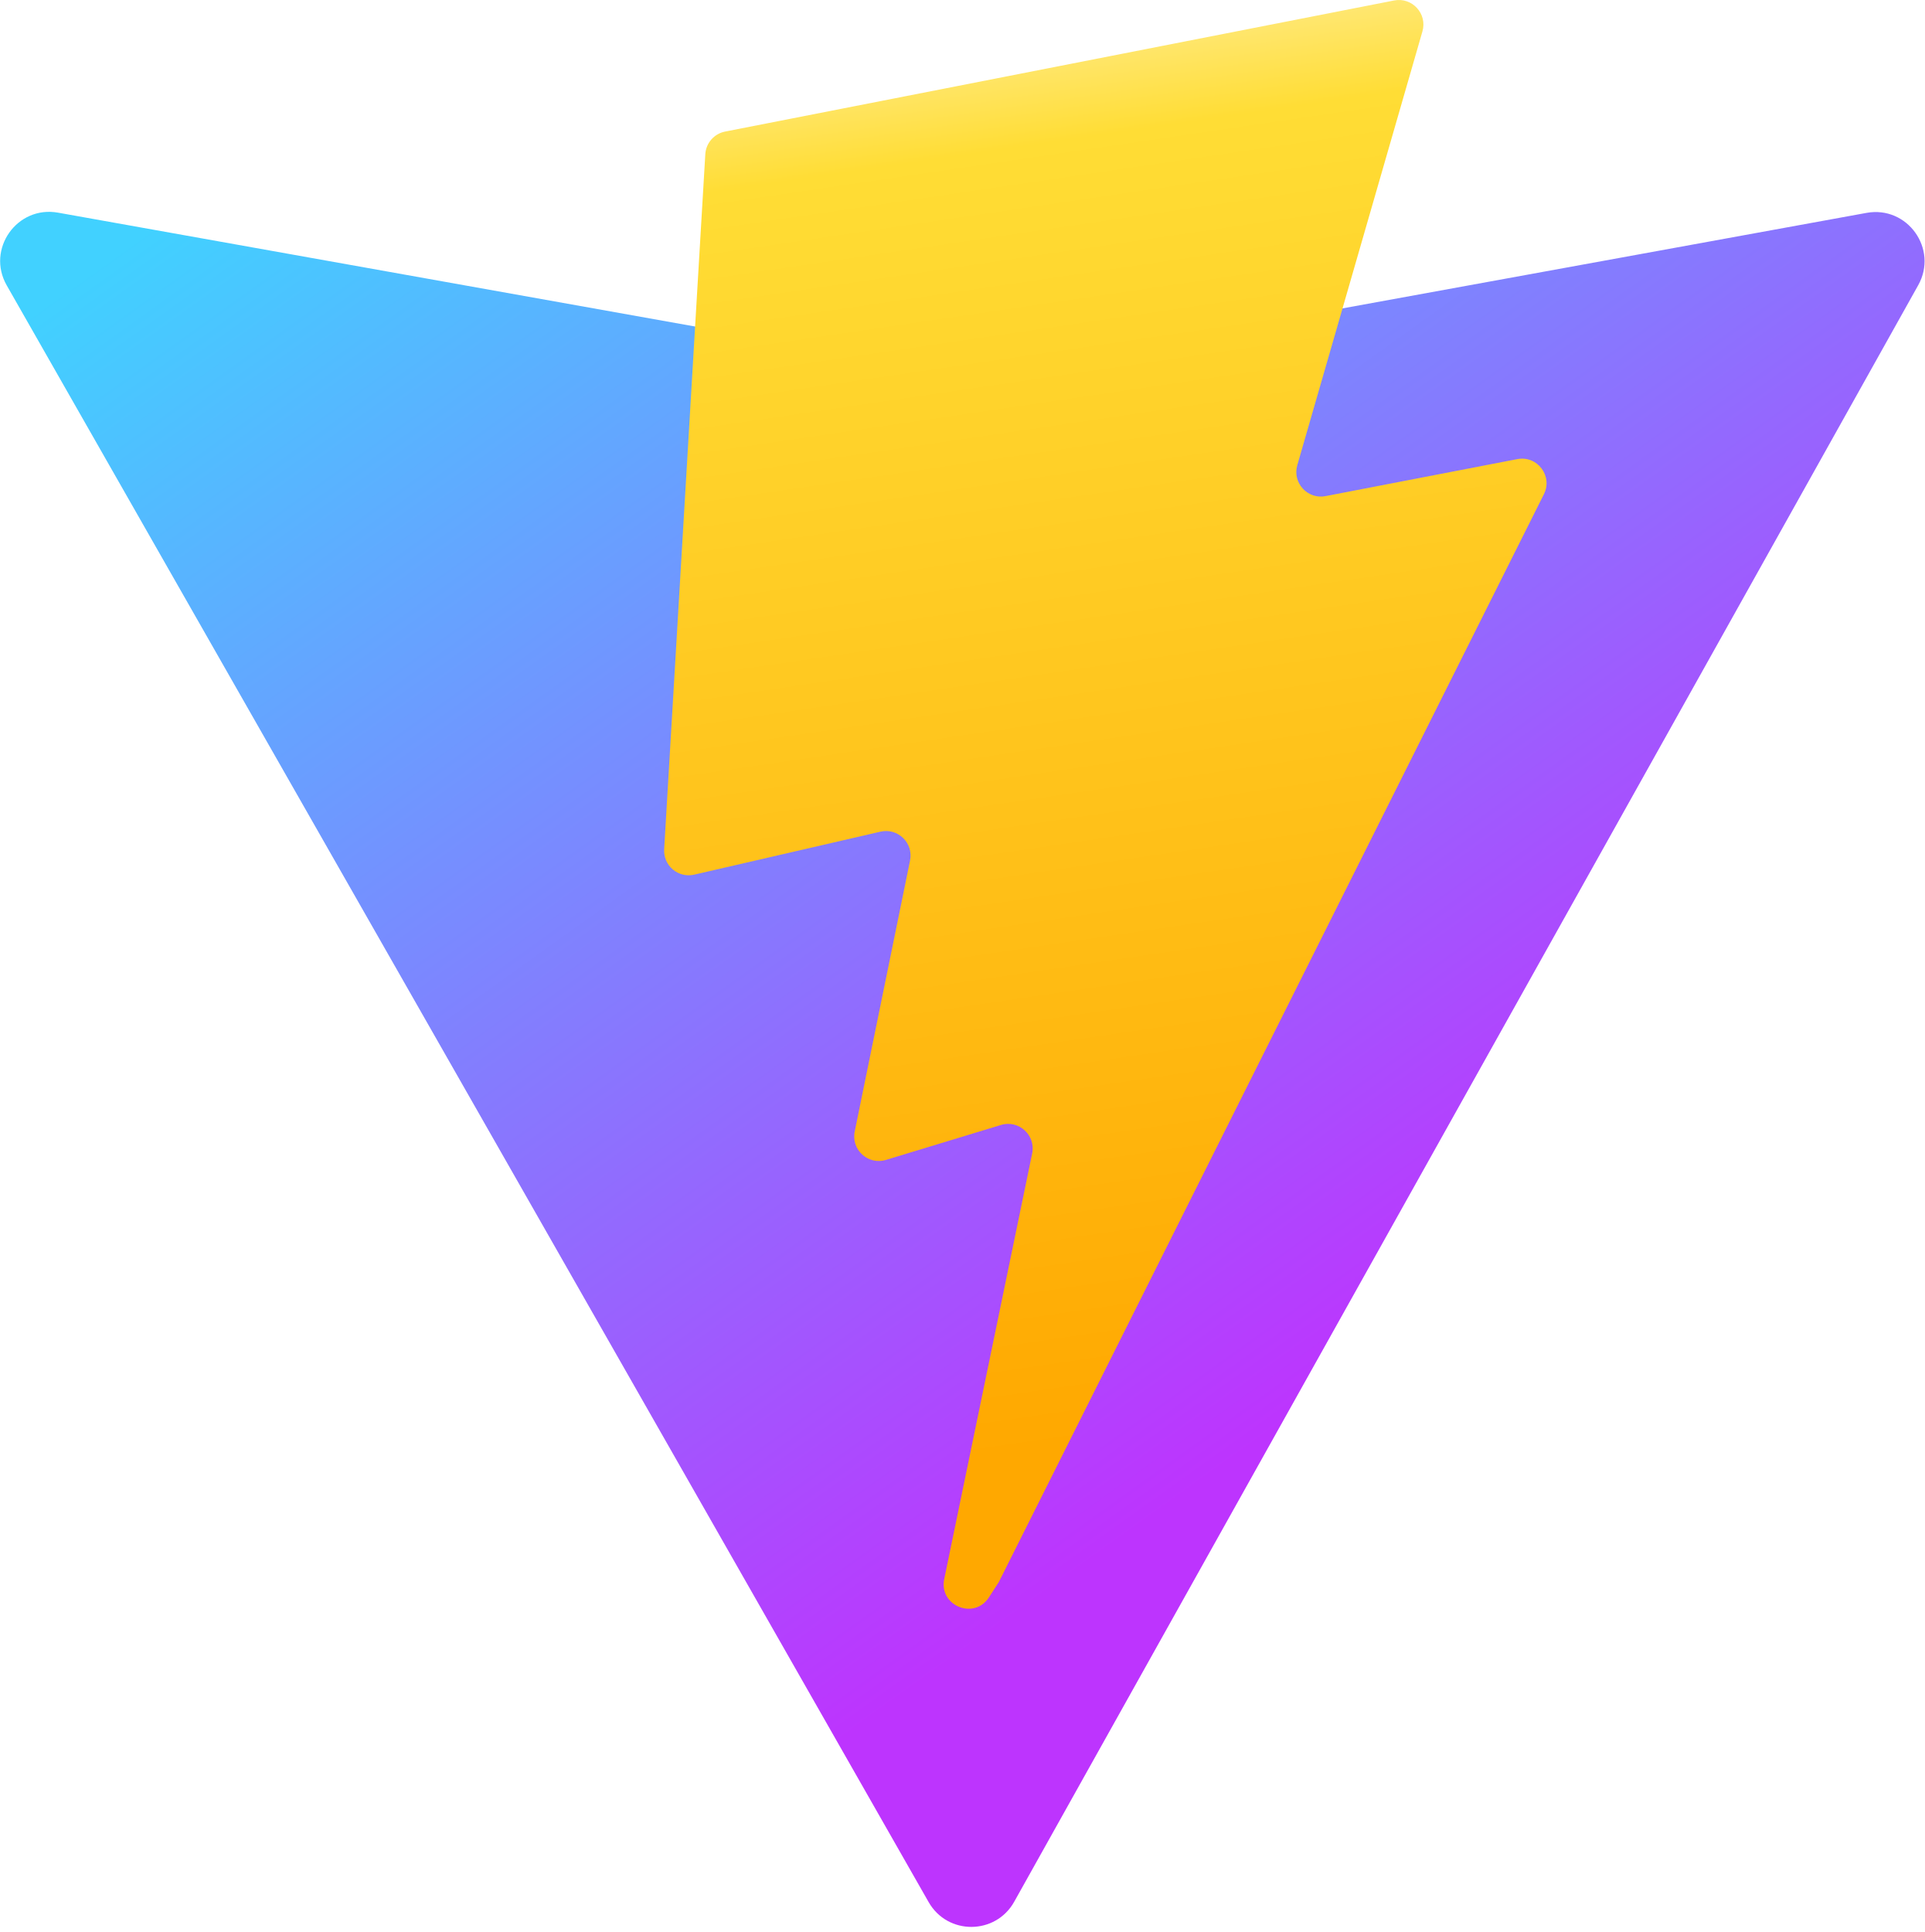
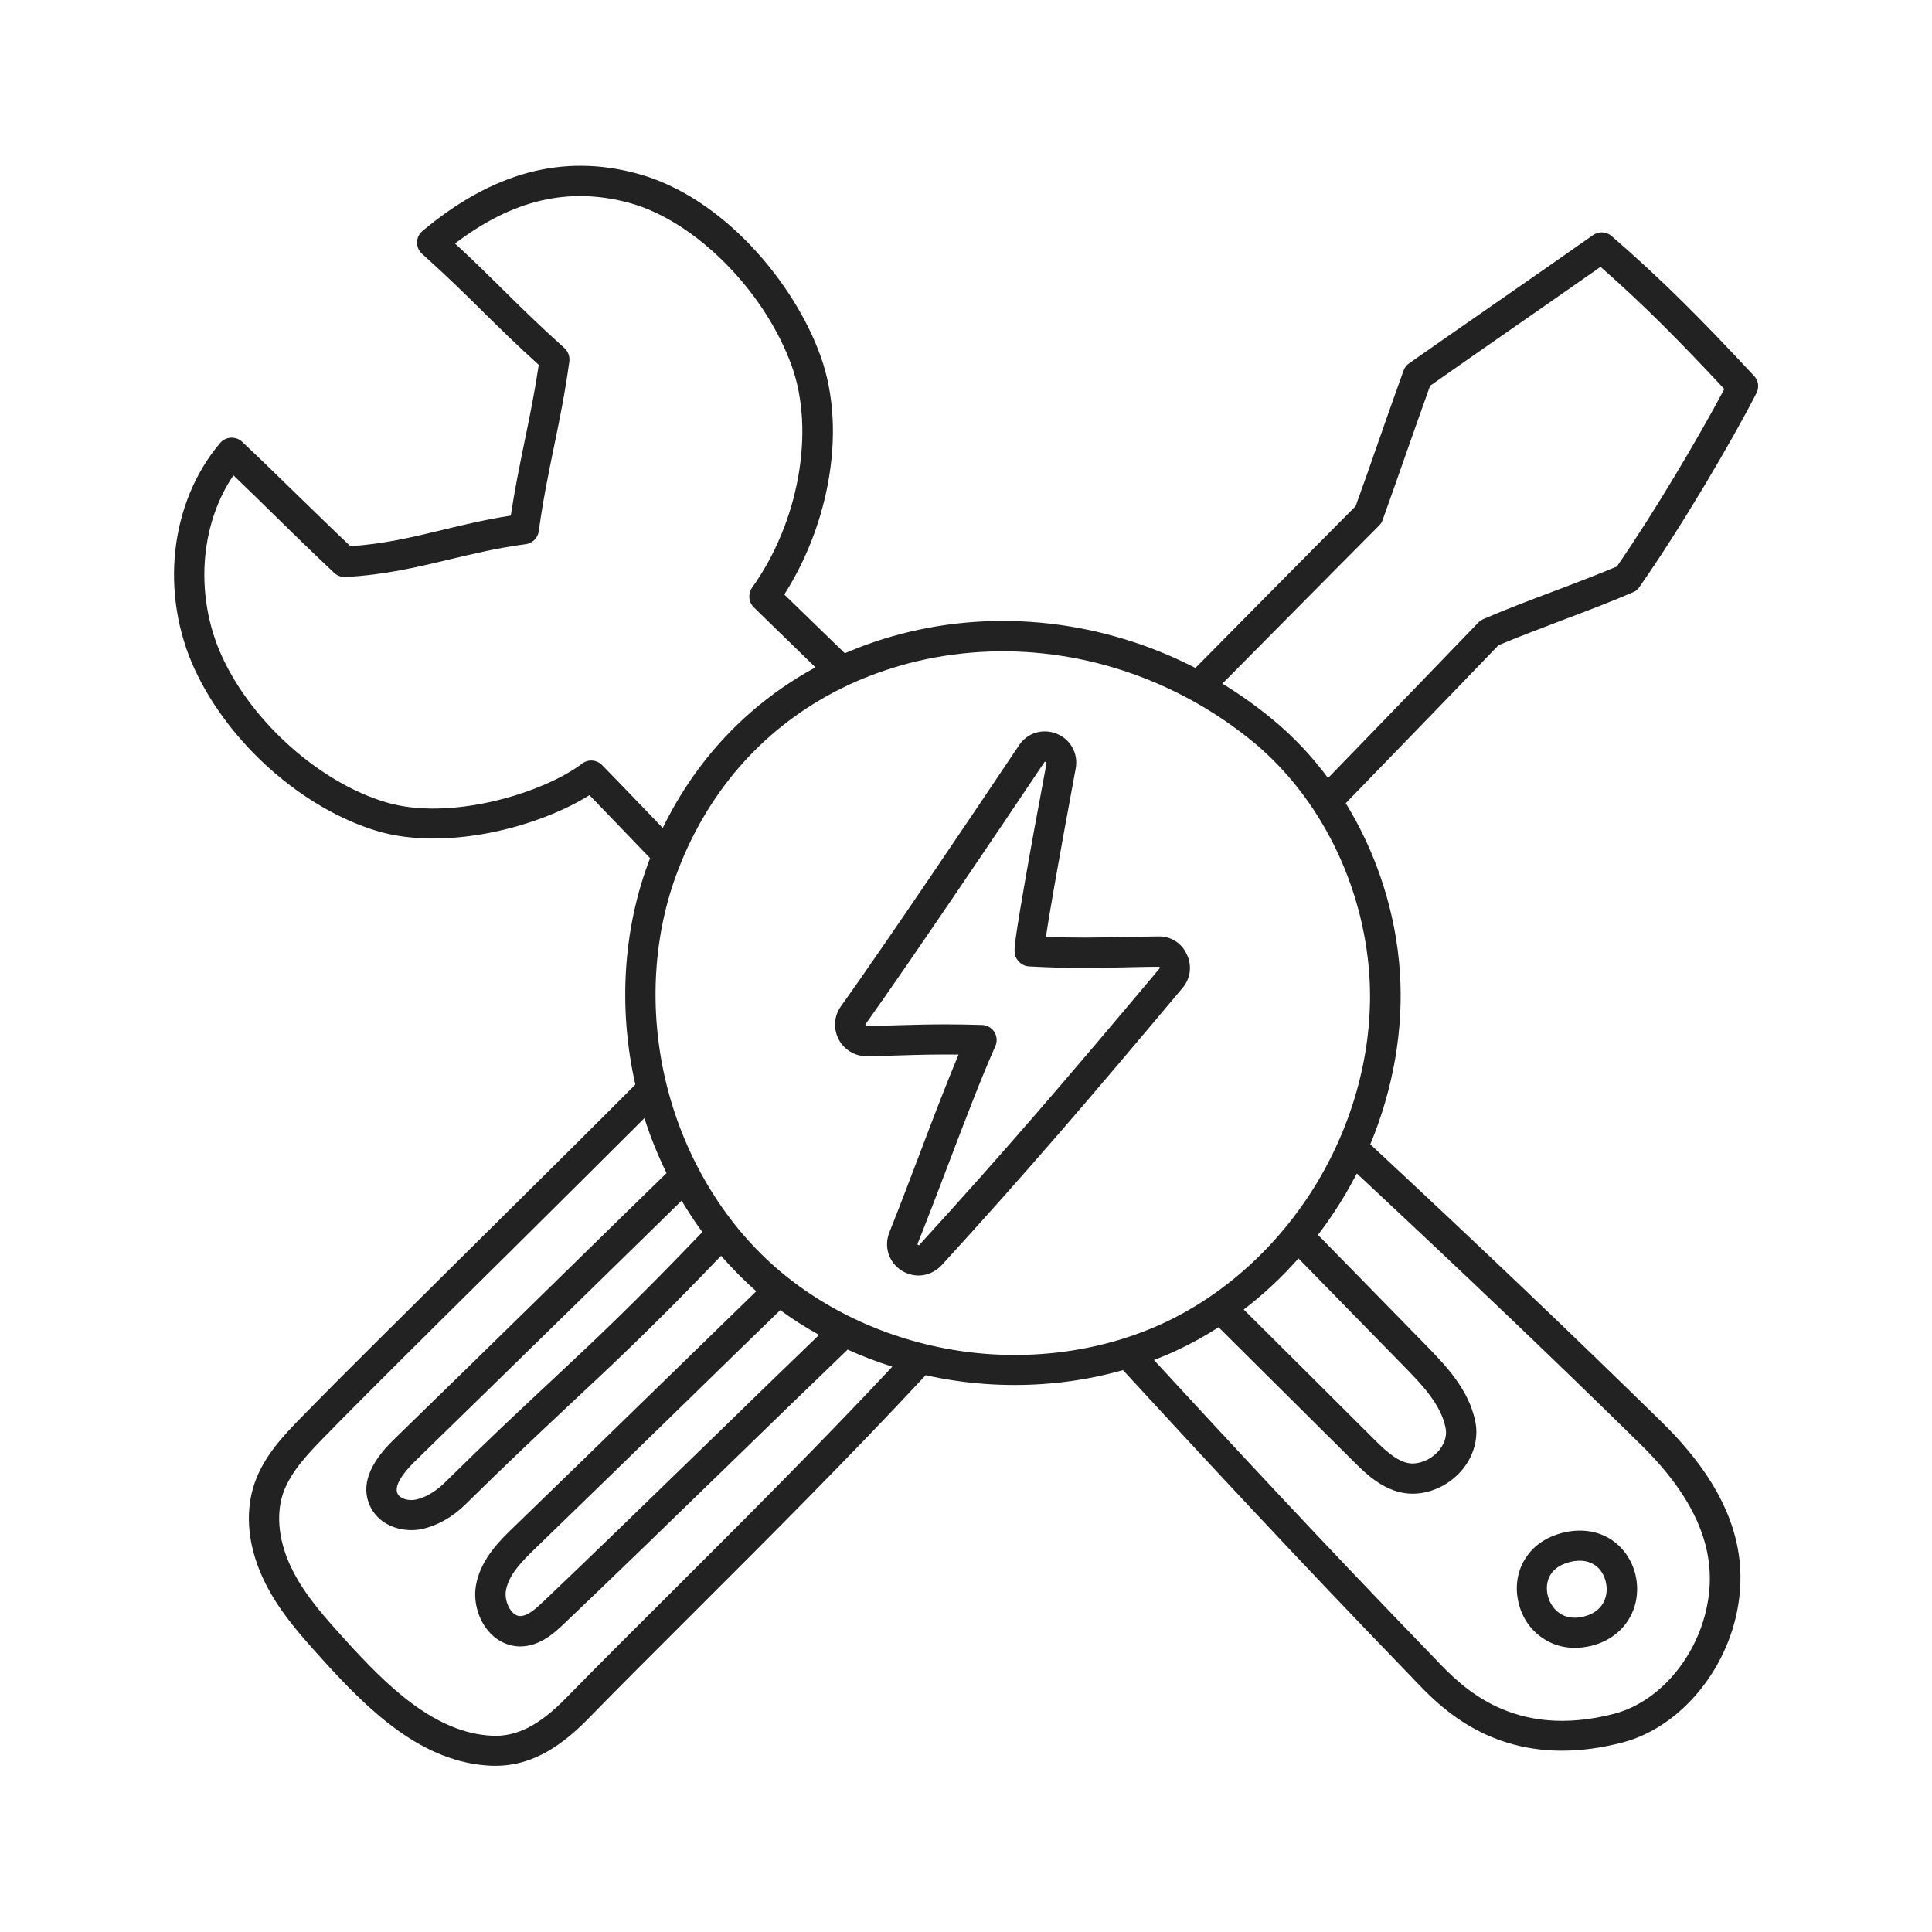
- <svg xmlns="http://www.w3.org/2000/svg" aria-hidden="true" role="img" class="iconify iconify--logos" width="31.88" height="32" preserveAspectRatio="xMidYMid meet" viewBox="0 0 256 257">
-   <defs>
-     <linearGradient id="IconifyId1813088fe1fbc01fb466" x1="-.828%" x2="57.636%" y1="7.652%" y2="78.411%">
-       <stop offset="0%" stop-color="#41D1FF" />
-       <stop offset="100%" stop-color="#BD34FE" />
-     </linearGradient>
-     <linearGradient id="IconifyId1813088fe1fbc01fb467" x1="43.376%" x2="50.316%" y1="2.242%" y2="89.03%">
-       <stop offset="0%" stop-color="#FFEA83" />
-       <stop offset="8.333%" stop-color="#FFDD35" />
-       <stop offset="100%" stop-color="#FFA800" />
-     </linearGradient>
-   </defs>
-   <path fill="url(#IconifyId1813088fe1fbc01fb466)" d="M255.153 37.938L134.897 252.976c-2.483 4.44-8.862 4.466-11.382.048L.875 37.958c-2.746-4.814 1.371-10.646 6.827-9.67l120.385 21.517a6.537 6.537 0 0 0 2.322-.004l117.867-21.483c5.438-.991 9.574 4.796 6.877 9.62Z" />
-   <path fill="url(#IconifyId1813088fe1fbc01fb467)" d="M185.432.063L96.44 17.501a3.268 3.268 0 0 0-2.634 3.014l-5.474 92.456a3.268 3.268 0 0 0 3.997 3.378l24.777-5.718c2.318-.535 4.413 1.507 3.936 3.838l-7.361 36.047c-.495 2.426 1.782 4.5 4.151 3.78l15.304-4.649c2.372-.72 4.652 1.36 4.15 3.788l-11.698 56.621c-.732 3.542 3.979 5.473 5.943 2.437l1.313-2.028l72.516-144.72c1.215-2.423-.88-5.186-3.54-4.672l-25.505 4.922c-2.396.462-4.435-1.77-3.759-4.114l16.646-57.705c.677-2.35-1.37-4.583-3.769-4.113Z" />
+ <svg xmlns="http://www.w3.org/2000/svg" viewBox="0 0 960 960" version="1.1" xml:space="preserve" fill="#000000">
+   <g id="SVGRepo_bgCarrier" stroke-width="0" />
+   <g id="SVGRepo_tracerCarrier" stroke-linecap="round" stroke-linejoin="round" />
+   <g id="SVGRepo_iconCarrier">
+     <style type="text/css"> .st0{display:none;} .st1{display:inline;opacity:0.93;} .st2{display:inline;} .st3{fill:none;stroke:#000000;stroke-width:15;stroke-linecap:round;stroke-linejoin:round;stroke-miterlimit:10;} .st4{display:inline;fill:none;stroke:#000000;stroke-width:15;stroke-linecap:round;stroke-linejoin:round;stroke-miterlimit:10;} .st5{fill:#222222;} .st6{fill:#DDEDE7;} .st7{fill:#1A1D3F;} .st8{fill:#ED644E;} .st9{fill:#E9B44D;} .st10{fill:#3DC5A1;} .st11{fill:#494EDF;} </style>
+     <g class="st0" id="guide" />
+     <g class="st0" id="sketch" />
+     <g class="st0" id="stroke">
+       <path class="st4" d="M430.6,517.2c19-0.2,32.4-1.3,57-0.5c-11.4,25.3-23.8,60.7-38.7,98.4c-3.3,8.4,7.4,15.1,13.5,8.4 c42.8-47,72.3-81.3,119.5-137.5c4.4-5.3,0.6-13.4-6.3-13.3c-26.7,0.3-37.3,1.3-64.1-0.1c-1.3-0.1,8.5-53.5,15.7-92.1 c1.6-8.6-9.8-13.3-14.7-6c-25.2,37.6-65.9,98-88.6,129.9C420.1,509.9,424,517.3,430.6,517.2z" />
+       <path class="st4" d="M329.7,429.8c-26.4,68.8-6.8,152.7,47.3,202.7s139.4,62.9,205.8,31.1s110-106.2,105-179.7 c-3.1-46-24.5-91.1-60.1-120.5C530.2,282.7,377.1,306.4,329.7,429.8z" />
+       <path class="st4" d="M331.7,424.8c-12.3-12.9-24.9-26.1-37.9-39.4c-22,16.7-70.7,30.6-104.4,20.5c-35.5-10.7-70.1-42.3-85.7-76 c-15.7-33.7-12.6-76.4,11.4-104.8c21.2,19.9,34.9,34.2,56.1,54.2c33.1-1.8,56.2-12,89-16.3c4.1-30.3,11.1-54,15.2-84.4 c-26.1-23.5-34.8-34.5-60.9-57.9c30.1-25.2,62.3-37.3,100.1-27c37.8,10.3,72.7,49.1,85.9,86.1c13.2,36.9,2,84.9-20.8,116.8 c13,12.7,25.7,25.1,38.2,37.2" />
+       <path class="st4" d="M671.7,570.7c47.4,44.1,96.1,90.1,148.7,141.7c20.8,20.4,40.2,47.7,36.1,81c-3.5,29-24.1,57.9-52.3,65.3 c-57.5,15.1-85.4-17.8-97.4-30.3c-53.4-55.2-100.9-106.2-146.6-156" />
+       <path class="st4" d="M595.3,341.3c45.1-45.6,84.7-85.5,84.7-85.5c8.1-22.5,16.3-46.4,24.4-68.9c31.6-22.3,59.9-41.6,91.5-63.9 c27,23.3,47.2,44.3,70.1,69c-13,25.4-38,67.5-57.7,95.6c-20.9,8.9-47.3,17.9-68.2,26.9c0,0-38,39.5-81,83.8" />
+       <path class="st4" d="M323.9,541.3C279.8,585.8,190.3,673.6,155.7,709c-8.9,9.1-18,18.6-22.1,30.6c-4.9,14.4-1.8,30.6,5.1,44.2 c6.9,13.6,17.3,25,27.5,36.3c21.5,23.7,46.6,48.8,78.6,49.9c13.9,0.5,26.8-5.6,41.7-20.7C334.6,800.1,402,735,457.3,675.1" />
+       <path class="st4" d="M340.4,584.5c-43.3,42.2-100.3,98.2-139.6,136.4c-6.7,6.5-14,15.7-10.1,24.3c2.9,6.3,11,8.7,17.7,7.2 c6.7-1.5,12.9-5.4,17.8-10.3c54.9-54.2,72-65.6,132.7-129.4" />
+       <path class="st4" d="M387.1,641.1c-39.5,38.4-91.1,88.7-125.9,122.5c-7.3,7-14.9,14.7-17,24.6c-2.1,9.9,4.2,22.2,14.3,22.3 c6.6,0.1,12.1-4.8,16.8-9.3c43.5-41.5,98.5-95.5,144.4-139.6" />
+       <path class="st4" d="M644.9,614.2c19.5,19.9,39,39.9,58.5,59.8c9.6,9.8,19.7,20.5,22.3,34c2.7,13.5-9.6,26.3-23.4,26.7 c-9.6,0.3-17.5-7-24.3-13.8c-24.9-24.8-47.7-47.4-71.5-71.1" />
+       <path class="st4" d="M788.5,810.6c28.7-6.8,19.4-49.4-10.5-41.6C749,776.6,760.5,817.2,788.5,810.6z" />
+     </g>
+     <g id="outline">
+       <path class="st5" d="M575.5,465.3c-7.1,0.1-13.1,0.2-18.4,0.3c-12.8,0.3-22.6,0.5-37.4-0.1c1.4-9.3,5.1-31.4,14.8-83.6 c1.4-7.4-2.5-14.5-9.4-17.3c-6.9-2.8-14.7-0.5-18.8,5.8c-23.1,34.5-65.4,97.3-88.5,129.7c-3.4,4.8-3.8,11-1.1,16.3 c2.7,5.2,8.1,8.5,14,8.4c6-0.1,11.5-0.2,16.8-0.4c9.1-0.3,17.8-0.5,28.8-0.4c-5.9,14.1-12.2,30.5-18.7,47.7 c-5,13.1-10.1,26.7-15.7,40.7c-2.8,7.1-0.3,14.9,6.2,19c2.6,1.6,5.5,2.4,8.3,2.4c4.2,0,8.4-1.8,11.5-5.1 c42.9-47,72.8-81.9,119.7-137.8c4-4.7,4.8-11.1,2.1-16.7C587.2,468.6,581.7,465.1,575.5,465.3z M576.2,481.2 c-46.8,55.7-76.6,90.5-119.3,137.3c-0.2,0.3-0.3,0.4-0.7,0.1c-0.4-0.3-0.4-0.4-0.2-0.7c5.6-14.1,10.8-27.7,15.8-40.9 c8.1-21.3,15.8-41.5,22.8-57.2c1-2.3,0.8-4.9-0.5-7c-1.3-2.1-3.6-3.4-6.1-3.5c-6.7-0.2-12.7-0.3-18.1-0.3c-8.4,0-15.7,0.2-22.7,0.4 c-5.3,0.2-10.7,0.3-16.6,0.4c-0.1,0-0.4,0-0.5-0.3c-0.2-0.3,0-0.5,0-0.6c23.2-32.6,65.6-95.5,88.8-130.1c0.2-0.3,0.3-0.4,0.7-0.2 c0.4,0.2,0.4,0.3,0.4,0.7c-4.6,24.5-8.3,44.7-10.9,59.9c-1.7,9.8-3,17.4-3.8,22.8c-1.4,9.5-1.9,12.3,0.5,15.3 c1.3,1.7,3.4,2.8,5.5,2.9c20,1.1,31.1,0.8,46.3,0.5c5.3-0.1,11.2-0.3,18.2-0.3c0.2,0,0.4,0,0.5,0.3 C576.4,480.9,576.3,481.1,576.2,481.2z M800.8,117.3c-2.6-2.3-6.4-2.4-9.2-0.5c-15.8,11.1-31,21.7-45.7,31.9 c-14.7,10.2-30,20.8-45.8,31.9c-1.3,0.9-2.2,2.1-2.7,3.6c-4.1,11.3-8.2,23.1-12.2,34.5c-3.8,10.9-7.7,22.1-11.6,32.8 c-6.7,6.7-40.9,41.2-79.6,80.4c-45.3-23.3-97.7-29.7-146.7-16.8c-9.5,2.5-18.7,5.7-27.5,9.5c-10.4-10.1-20.3-19.7-30.1-29.2 c10.2-15.9,17.8-34.9,21.5-54.1c4.5-23.2,3.3-45.4-3.4-64.2c-13-36.4-48.4-79.2-91-90.8c-37.1-10.1-72-0.7-106.9,28.5 c-1.7,1.4-2.6,3.4-2.7,5.6c0,2.2,0.9,4.3,2.5,5.7c12.9,11.6,21.7,20.3,30.2,28.7c8,7.9,16.2,16,27.8,26.5c-2,13.4-4.5,25.8-7,37.8 c-2.4,11.8-4.9,23.9-6.9,37.1c-12.3,1.9-23.2,4.5-33.9,7.1c-14.9,3.6-29.1,7-45.8,8.1c-9.5-9-17.7-17.1-25.7-24.8 c-8.6-8.4-17.5-17.1-28.1-27.1c-1.5-1.4-3.5-2.1-5.6-2c-2.1,0.1-4,1.1-5.3,2.6c-25.1,29.6-30.1,75-12.5,112.8 c17.1,36.7,53.4,68.8,90.4,80c16.6,5,38,5,60.4,0c16.9-3.8,33.3-10.3,45.2-17.8c9.8,10.2,19.7,20.5,30.1,31.3 c-0.1,0.2-0.2,0.4-0.2,0.6c-13.2,34.4-15.7,74.1-7.1,111.9c-19.8,19.9-47.9,47.8-75.2,74.8c-34.9,34.6-71.1,70.4-90.1,89.9 c-9,9.2-19.1,19.5-23.9,33.4c-5.2,15.1-3.2,32.8,5.5,50c7.4,14.6,18.2,26.5,28.6,38c22.4,24.7,49.1,51.1,83.9,52.4 c0.6,0,1.2,0,1.9,0c15.6,0,30.1-7.3,45.5-23c15.7-16.1,33.5-33.8,52.3-52.6c37.2-37.1,79.1-79,115.8-118.5c4.7,1.1,9.5,2,14.3,2.7 c10,1.5,20,2.2,30,2.2c18.3,0,36.5-2.5,53.7-7.4c37.3,40.6,86.9,94.1,143.6,152.7c0.5,0.6,1.1,1.2,1.7,1.8 c10.7,11.2,33,34.6,72.8,34.6c9.1,0,19.1-1.2,30.2-4.1c29.4-7.7,53.8-37.8,57.9-71.7c3.7-29.9-8.9-58.4-38.3-87.3 c-44.7-43.8-89.6-86.6-145-138.2c11.4-27.5,16.6-57,14.7-85.5c-2-29.9-11.6-59.1-26.9-84c36.9-38,69.7-72,75.9-78.5 c10-4.2,21.4-8.5,32.4-12.7c11.7-4.4,23.8-9,34.4-13.6c1.3-0.5,2.4-1.4,3.2-2.6c20.5-29.3,45.7-72,58.2-96.4c1.4-2.8,1-6.2-1.2-8.5 C846.4,159.8,826.8,139.8,800.8,117.3z M299.2,380.2c-2.6-2.7-6.9-3.1-9.9-0.8c-19.2,14.6-65.6,28.9-97.7,19.2 c-32.6-9.8-66-39.4-81.1-72c-7.2-15.4-10.2-33.3-8.5-50.5c1.5-14.9,6.3-28.6,14-39.9c7.9,7.6,15,14.5,21.8,21.2 c8.6,8.5,17.6,17.2,28.3,27.3c1.5,1.4,3.5,2.1,5.5,2c19.4-1,35.8-4.9,51.6-8.7c11.9-2.8,24.2-5.8,38-7.6c3.4-0.4,6-3.1,6.5-6.4 c2-14.9,4.8-28.5,7.5-41.7c2.8-13.4,5.6-27.3,7.7-42.7c0.3-2.5-0.6-4.9-2.4-6.6c-12.9-11.6-21.7-20.3-30.2-28.7 c-7.1-7-14.4-14.3-24.2-23.3c28.8-21.9,56.6-28.3,86.6-20.2c32.7,8.9,67.4,43.8,80.8,81.3c11.5,32.3,3.4,77.5-19.8,109.9 c-2.1,3-1.8,7.1,0.8,9.7c10,9.8,20.1,19.6,30.7,29.9c-11.4,6.2-22.1,13.6-32,22.2c-18.3,15.9-33,35.3-43.9,57.6 C319.1,400.8,309.2,390.4,299.2,380.2z M333.5,791.3c-18.9,18.8-36.7,36.6-52.5,52.7c-12.9,13.2-24.1,18.9-36,18.5 c-28.9-1.1-53-25.1-73.3-47.5c-9.8-10.8-19.9-21.9-26.3-34.7c-6.8-13.3-8.5-27.3-4.7-38.4c3.7-10.6,12.5-19.7,20.4-27.8 c18.9-19.4,55-55.2,89.9-89.7c24.6-24.4,49.9-49.5,69.2-68.8c3,9.4,6.7,18.5,11,27.3c-18,17.5-38.1,37.2-58.2,56.9 c-27.2,26.7-55.4,54.2-77.5,75.7c-12.2,11.9-16.2,22.9-11.7,32.7c3.8,8.3,12.4,12.1,20.6,12.1c1.9,0,3.8-0.2,5.5-0.6 c7.6-1.7,15-5.9,21.4-12.2c21.4-21.1,36.8-35.5,51.7-49.5c21.4-20,41.7-38.9,75.3-74c4.3,4.9,8.8,9.6,13.5,14 c1.3,1.2,2.6,2.4,4,3.6c-15.2,14.8-32,31.1-48.7,47.4c-25.2,24.5-51.2,49.9-71.3,69.3c-7,6.7-16.5,15.9-19.1,28.4 c-1.7,7.9,0.4,16.8,5.5,23.2c4.2,5.2,9.9,8.1,16.1,8.2c0.1,0,0.1,0,0.2,0c9.9,0,17.4-7.1,21.9-11.4c24.6-23.4,53.3-51.3,81.1-78.3 c20-19.5,40.7-39.5,59.7-57.8c7.2,3.3,14.6,6.1,22.2,8.5C408.4,716.5,368.8,756.1,333.5,791.3z M338.7,596.6 c3.2,5.4,6.6,10.6,10.3,15.6c-34.1,35.6-53.6,53.9-76.1,74.9c-15,14-30.5,28.5-52,49.7c-3.1,3-8,6.9-14.1,8.3 c-3.9,0.9-8.2-0.5-9.3-3c-1.5-3.3,1.5-8.9,8.5-15.8c22.1-21.5,50.3-49.1,77.6-75.8C302.5,632,321.5,613.4,338.7,596.6z M387.7,651 c6.1,4.5,12.6,8.6,19.3,12.3c-18,17.3-37.2,36-55.9,54.2c-27.7,26.9-56.4,54.8-81,78.2c-3.9,3.7-7.9,7.3-11.6,7.3c0,0,0,0,0,0 c-1.6,0-3.2-0.9-4.5-2.6c-2.2-2.8-3.3-7.2-2.5-10.7c1.6-7.4,7.4-13.5,14.9-20.7c20.1-19.4,46.1-44.8,71.3-69.3 C354.9,682.9,372.1,666.1,387.7,651z M815.2,717.7c25.9,25.4,37,49.9,33.9,74.8c-3.4,28-23.1,52.7-46.8,59 c-50.5,13.2-76-13.5-88.3-26.3c-0.6-0.7-1.2-1.3-1.8-1.9c-54.3-56.1-102.1-107.6-138.8-147.5c4.3-1.7,8.5-3.4,12.6-5.4 c6.7-3.2,13.2-6.8,19.5-10.9c22.3,22.2,43.8,43.5,67.2,66.8c6,6,16,15.9,29.1,15.9c0.2,0,0.5,0,0.7,0c9.3-0.2,18.5-4.9,24.5-12.4 c5.4-6.8,7.7-15.3,6.1-23.3c-3.2-16.1-14.9-28.1-24.3-37.8l-53.9-55.1c5-6.5,9.6-13.4,13.8-20.5c1.9-3.3,3.7-6.6,5.5-10 C727.8,633.1,771.6,674.9,815.2,717.7z M618,650.7c9.8-7.5,18.9-16,27.2-25.4l52.8,54c8,8.2,18,18.4,20.3,30.2c1,5-1.5,9-3.1,11 c-3.2,4-8.3,6.6-13.1,6.7c-6.5,0.1-12.9-5.6-18.9-11.6C660.6,693,639.6,672.2,618,650.7z M680.4,484.3c2.3,34.1-6.5,70-24.7,101.2 c-18.2,31.2-45.2,56.5-76,71.2c-30.8,14.7-67.5,19.9-103.2,14.5c-35.7-5.4-69.2-21.1-94.3-44.3c-25.1-23.2-43.4-55.3-51.6-90.5 c-8.2-35.2-6-72.1,6.3-104c0.6-1.5,1.2-3,1.8-4.5c0.1-0.2,0.2-0.4,0.2-0.5c16.4-39.3,44.9-69.2,82-86.7c0.4-0.2,0.8-0.4,1.2-0.6 c9.2-4.2,18.9-7.7,29-10.4c47.2-12.4,97.6-5.5,140.7,18.1c0.1,0,0.2,0.1,0.2,0.1c10.9,6,21.3,13,31.1,21.1 C655.9,396.3,677.3,439.3,680.4,484.3z M803.4,281.5c-9.8,4.1-21,8.4-31.9,12.5c-11.7,4.4-23.8,9-34.4,13.6c-0.9,0.4-1.8,1-2.5,1.7 c-0.4,0.4-34.8,36.2-74.7,77.3c-8-10.8-17.2-20.6-27.4-29c-8-6.6-16.4-12.6-25.1-17.9c41.7-42.2,77.5-78.2,77.9-78.6 c0.8-0.8,1.4-1.7,1.7-2.7c4.1-11.3,8.2-23.1,12.2-34.5c3.7-10.6,7.6-21.6,11.4-32.2c15.1-10.6,29.6-20.7,43.7-30.5 c13.2-9.2,26.9-18.7,41-28.6c22.1,19.4,39.8,37.5,61.5,60.7C844.2,217.1,822,254.6,803.4,281.5z M766.6,814 c4.7,3.2,10.1,4.8,15.9,4.8c2.5,0,5.1-0.3,7.8-0.9c11-2.6,19-9.9,22-20c3-10.2,0.2-21.6-7.1-29.1c-7.2-7.4-17.8-10-29-7.1 c-11,2.9-16.4,9.2-19.1,14.1c-3.4,6.2-4.3,13.5-2.5,20.7C756.3,803.8,760.6,810,766.6,814z M779.9,776.2c1.8-0.5,3.5-0.7,5.1-0.7 c3.7,0,6.9,1.3,9.3,3.7c3.5,3.6,4.9,9.5,3.5,14.5c-1,3.4-3.7,7.8-11,9.6c-11.3,2.7-16.5-5.3-17.7-10.4 C768.5,790.7,766.5,779.7,779.9,776.2z" />
+     </g>
+     <g class="st0" id="flat">
+       <g class="st2">
+         <path class="st6" d="M820.4,712.4c-52.6-51.6-101.3-97.6-148.7-141.7c-22.5,50.5-58.8,85.4-111.5,101.8 c45.7,49.8,93.2,100.8,146.6,156c12,12.4,39.9,45.3,97.4,30.3c28.2-7.4,48.8-36.4,52.3-65.3C860.6,760,841.3,732.8,820.4,712.4z M788.5,810.6c-28,6.6-39.5-34-10.5-41.6C807.9,761.2,817.2,803.8,788.5,810.6z" />
+         <path class="st8" d="M166.1,820c21.5,23.7,46.6,48.8,78.6,49.9c13.9,0.5,26.8-5.6,41.7-20.7C334.6,800.1,402,735,457.3,675.1 c-70.9-20.4-115.5-64.9-133.4-133.8C279.8,585.8,190.3,673.6,155.7,709c-8.9,9.1-18,18.6-22.1,30.6c-4.9,14.4-1.8,30.6,5.1,44.2 C145.6,797.3,155.9,808.7,166.1,820z" />
+         <path class="st6" d="M358.8,612.8l-18.4-28.3c-43.3,42.2-100.3,98.2-139.6,136.4c-6.7,6.5-14,15.7-10.1,24.3 c2.9,6.3,11,8.7,17.7,7.2c6.7-1.5,12.9-5.4,17.8-10.3C281.1,687.9,298.1,676.5,358.8,612.8z" />
+         <path class="st6" d="M261.2,763.6c-7.3,7-14.9,14.7-17,24.6c-2.1,9.9,4.2,22.2,14.3,22.3c6.6,0.1,12.1-4.8,16.8-9.3 c43.5-41.5,98.5-95.5,144.4-139.6l-32.6-20.4C347.6,679.5,296.1,729.8,261.2,763.6z" />
+         <path class="st6" d="M293.9,385.4c13,13.4,25.5,26.5,37.9,39.4c18.4-43.5,47.1-74,86.4-91.1c-12.5-12.1-25.3-24.5-38.2-37.2 c22.8-31.9,33.9-79.9,20.8-116.8c-13.2-36.9-48-75.8-85.9-86.1c-37.8-10.3-70.1,1.8-100.1,27c26.1,23.5,34.8,34.5,60.9,57.9 c-4.1,30.3-11.1,54-15.2,84.4c-32.8,4.3-56,14.5-89,16.3c-21.2-19.9-35-34.2-56.1-54.2c-24,28.3-27.1,71.1-11.4,104.8 c15.7,33.7,50.2,65.3,85.7,76C223.1,416,271.9,402.1,293.9,385.4z" />
+         <path class="st6" d="M795.9,123c-31.6,22.3-59.9,41.6-91.5,63.9c-8.1,22.5-16.3,46.4-24.4,68.9c0,0-39.6,39.9-84.7,85.5 c26.7,13.7,48.3,32.3,63.8,56.9c43-44.2,81-83.8,81-83.8c20.9-8.9,47.3-17.9,68.2-26.9c19.7-28.1,44.6-70.1,57.7-95.6 C843.1,167.3,822.8,146.3,795.9,123z" />
+         <path class="st9" d="M575.6,472.8c-26.7,0.3-37.3,1.3-64.1-0.1c-1.3-0.1,8.5-53.5,15.7-92.1c1.6-8.6-9.8-13.3-14.7-6 c-25.2,37.6-65.9,98-88.6,129.9c-3.8,5.4,0.1,12.8,6.7,12.8c19-0.2,32.4-1.3,57-0.5c-11.4,25.3-23.8,60.7-38.7,98.4 c-3.3,8.4,7.4,15.1,13.5,8.4c42.8-47,72.3-81.3,119.5-137.5C586.4,480.8,582.6,472.7,575.6,472.8z" />
+         <path class="st7" d="M776.1,761.7c-11,2.9-16.4,9.2-19.1,14.1c-3.4,6.2-4.3,13.5-2.5,20.7c1.8,7.3,6.1,13.5,12.1,17.6 c4.7,3.2,10.1,4.8,15.9,4.8c2.5,0,5.1-0.3,7.8-0.9c11-2.6,19-9.9,22-20c3-10.2,0.2-21.6-7.1-29.1 C797.9,761.4,787.3,758.8,776.1,761.7z M797.8,793.7c-1,3.4-3.7,7.8-11,9.6c-11.3,2.7-16.5-5.3-17.7-10.4 c-0.5-2.2-2.5-13.1,10.8-16.6c1.8-0.5,3.5-0.7,5.1-0.7c3.7,0,6.9,1.3,9.3,3.7C797.9,782.9,799.3,788.7,797.8,793.7z" />
+         <path class="st7" d="M110.5,326.7c-1.7-3.8-6.2-5.4-10-3.6c-3.8,1.7-5.4,6.2-3.6,10c17.1,36.7,53.4,68.8,90.4,80 c8.3,2.5,17.8,3.7,28,3.7c10.2,0,21.2-1.3,32.4-3.8c19.7-4.4,38.7-12.5,50.7-21.6c3.3-2.5,3.9-7.2,1.4-10.5 c-2.5-3.3-7.2-3.9-10.5-1.4c-19.2,14.6-65.6,28.9-97.7,19.2C159,388.8,125.7,359.2,110.5,326.7z" />
+         <path class="st7" d="M253.7,256.4c-12.3,1.9-23.2,4.5-33.9,7.1c-15.9,3.8-30.9,7.4-48.9,8.3c-4.1,0.2-7.3,3.8-7.1,7.9 c0.2,4,3.5,7.1,7.5,7.1c0.1,0,0.3,0,0.4,0c19.4-1,35.8-4.9,51.6-8.7c11.9-2.8,24.2-5.8,38-7.6c3.4-0.4,6-3.1,6.5-6.4 c2-14.9,4.8-28.5,7.5-41.7c2.8-13.4,5.6-27.3,7.7-42.7c0.3-2.5-0.6-4.9-2.4-6.6c-12.9-11.6-21.7-20.3-30.2-28.7 c-8.6-8.5-17.5-17.4-30.7-29.2c-3.1-2.8-7.8-2.5-10.6,0.6c-2.8,3.1-2.5,7.8,0.6,10.6c12.9,11.6,21.7,20.3,30.2,28.7 c8,7.9,16.2,16,27.8,26.5c-2,13.4-4.5,25.8-7,37.8C258.2,231,255.7,243.2,253.7,256.4z" />
+         <path class="st7" d="M375.5,302.6c1.3,0.9,2.8,1.4,4.4,1.4c2.3,0,4.6-1.1,6.1-3.1c12-16.9,21-38,25.1-59.4 c4.5-23.2,3.3-45.4-3.4-64.2c-1.4-3.9-5.7-5.9-9.6-4.5c-3.9,1.4-5.9,5.7-4.5,9.6c11.5,32.3,3.4,77.5-19.8,109.9 C371.4,295.5,372.1,300.2,375.5,302.6z" />
+         <path class="st7" d="M800.8,117.3c-2.6-2.3-6.4-2.4-9.2-0.5c-15.8,11.1-31,21.7-45.7,31.9c-14.7,10.2-30,20.8-45.8,32 c-1.3,0.9-2.2,2.1-2.7,3.6c-4.1,11.3-8.2,23.1-12.2,34.5c-4,11.4-8.1,23.2-12.2,34.4c-1.4,3.9,0.6,8.2,4.5,9.6 c0.8,0.3,1.7,0.5,2.6,0.5c3.1,0,5.9-1.9,7.1-4.9c4.1-11.3,8.2-23.1,12.2-34.5c3.7-10.6,7.6-21.6,11.4-32.2 c15.1-10.6,29.7-20.7,43.8-30.5c13.2-9.2,26.9-18.7,41-28.6c23.3,20.5,41.8,39.5,65,64.6c2.8,3,7.6,3.2,10.6,0.4 c3-2.8,3.2-7.6,0.4-10.6C846.4,159.8,826.8,139.8,800.8,117.3z" />
+         <path class="st7" d="M815.2,284.6c-1.6-3.8-6-5.6-9.8-3.9c-10.3,4.4-22.2,8.9-33.8,13.3c-11.7,4.4-23.8,9-34.4,13.6 c-0.9,0.4-1.8,1-2.5,1.7c-0.4,0.4-34.8,36.2-74.7,77.3c-8-10.8-17.2-20.6-27.4-29c-52.3-43.2-121.6-59-185.4-42.2 c-27.9,7.3-52.7,20.3-73.8,38.7c-22.4,19.5-39.4,44.1-50.6,73.1c-13.3,34.6-15.7,74.7-6.9,112.8c3.5,15,8.7,29.4,15.4,43 c-18,17.5-38.1,37.2-58.2,56.9c-27.2,26.7-55.4,54.2-77.5,75.7c-12.2,11.9-16.2,22.9-11.7,32.7c3.8,8.3,12.4,12.1,20.6,12.1 c1.9,0,3.8-0.2,5.5-0.6c7.6-1.7,15-5.9,21.4-12.2c21.4-21.1,36.8-35.5,51.7-49.5c21.4-20,41.7-38.9,75.3-74 c4.3,4.9,8.8,9.6,13.5,14c1.3,1.2,2.6,2.4,4,3.6c-15.2,14.8-32,31.1-48.7,47.4c-25.2,24.5-51.2,49.9-71.3,69.3 c-7,6.7-16.5,15.9-19.1,28.4c-1.7,7.9,0.4,16.8,5.5,23.2c4.2,5.2,9.9,8.1,16.1,8.2c0.1,0,0.1,0,0.2,0c9.9,0,17.4-7.1,21.9-11.4 c24.6-23.4,53.3-51.3,81.1-78.3c20-19.5,40.7-39.5,59.7-57.8c16.6,7.5,34.5,12.9,52.9,15.6c10,1.5,20,2.2,30,2.2 c28.7,0,57-6.2,81.9-18c6.7-3.2,13.2-6.8,19.5-10.9c22.3,22.2,43.8,43.5,67.2,66.8c6,6,16,15.9,29.1,15.9c0.2,0,0.5,0,0.7,0 c9.3-0.2,18.5-4.9,24.5-12.4c5.4-6.8,7.7-15.3,6.1-23.3c-3.2-16.1-14.9-28.1-24.3-37.8l-53.9-55.1c5-6.5,9.6-13.4,13.8-20.5 c19.7-33.8,29.2-72.8,26.7-109.8c-2-29.9-11.6-59.1-26.9-84c36.9-38,69.7-72,75.9-78.5c10-4.2,21.4-8.5,32.4-12.7 c11.7-4.4,23.8-9,34.4-13.6C815,292.8,816.8,288.4,815.2,284.6z M272.9,687.1c-15,14-30.5,28.5-52,49.7c-3.1,3-8,6.9-14.1,8.3 c-3.9,0.9-8.2-0.5-9.3-3c-1.5-3.3,1.5-8.9,8.5-15.8c22.1-21.5,50.3-49.1,77.6-75.8c19-18.6,37.9-37.1,55.1-53.9 c3.2,5.4,6.6,10.6,10.3,15.6C314.9,647.8,295.4,666.1,272.9,687.1z M351.1,717.5c-27.7,26.9-56.4,54.8-81,78.2 c-3.9,3.7-7.9,7.3-11.6,7.3c0,0,0,0,0,0c-1.6,0-3.2-0.9-4.5-2.6c-2.2-2.8-3.3-7.2-2.5-10.7c1.6-7.4,7.4-13.5,14.9-20.7 c20.1-19.4,46.1-44.8,71.3-69.3c17.2-16.8,34.4-33.5,50-48.7c6.1,4.5,12.6,8.6,19.3,12.3C389.1,680.6,369.9,699.3,351.1,717.5z M698,679.3c8,8.2,18,18.4,20.3,30.2c1,5-1.5,9-3.1,11c-3.2,4-8.3,6.6-13.1,6.7c-6.5,0.1-12.9-5.6-18.9-11.6 c-22.7-22.6-43.7-43.4-65.3-64.9c9.8-7.5,18.9-16,27.2-25.4L698,679.3z M655.7,585.5c-18.2,31.2-45.2,56.5-76,71.2 c-30.8,14.7-67.5,19.9-103.2,14.5c-35.7-5.4-69.2-21.1-94.3-44.3c-25.1-23.2-43.4-55.3-51.6-90.5c-8.2-35.2-6-72.1,6.3-104 c20-52.1,60.6-88.6,114.2-102.7c59.1-15.5,123.5-0.8,172.1,39.3c32.9,27.2,54.4,70.3,57.4,115.2 C682.7,518.4,673.9,554.3,655.7,585.5z" />
+       </g>
+     </g>
+     <g class="st0" id="colored_x5F_line">
+       <g class="st2">
+         <path class="st9" d="M166.1,820c21.5,23.7,46.6,48.8,78.6,49.9c13.9,0.5,26.8-5.6,41.7-20.7C334.6,800.1,402,735,457.3,675.1 c-13.3-3.8-25.7-8.5-37.1-14c-45.9,44.1-101.5,98.8-144.8,140.1c-4.8,4.5-10.3,9.4-16.8,9.3c-10.1-0.1-16.5-12.4-14.3-22.3 c2.1-9.9,9.7-17.5,17-24.6c34.6-33.5,86.7-84.4,126.1-122.7c-10.7-8.2-20.3-17.6-28.6-28c-59.8,62.7-78,75.3-132.6,129.2 c-4.9,4.9-11,8.8-17.8,10.3c-6.8,1.5-14.9-1-17.7-7.2c-3.9-8.5,3.4-17.7,10.1-24.3c39-37.9,96.4-94.3,139.5-136.4 c-6.8-13.2-12.3-27.6-16.4-43.2C279.8,585.8,190.3,673.6,155.7,709c-8.9,9.1-18,18.6-22.1,30.6c-4.9,14.4-1.8,30.6,5.1,44.2 C145.6,797.3,155.9,808.7,166.1,820z" />
+         <path class="st9" d="M820.4,712.4c-52.6-51.6-101.3-97.6-148.7-141.7c-7.3,16.4-16,31.1-26.3,44.1c19.1,19.5,39,39.8,58,59.3 c9.6,9.8,19.7,20.5,22.3,34c2.7,13.5-9.6,26.3-23.4,26.7c-9.6,0.3-17.5-7-24.3-13.8c-24.4-24.2-47.6-47.4-71-70.6 c-13.9,9.3-29.5,16.7-46.8,22.1c45.7,49.8,93.2,100.8,146.6,156c12,12.4,39.9,45.3,97.4,30.3c28.2-7.4,48.8-36.4,52.3-65.3 C860.6,760,841.3,732.8,820.4,712.4z M788.5,810.6c-28,6.6-39.5-34-10.5-41.6C807.9,761.2,817.2,803.8,788.5,810.6z" />
+         <path class="st9" d="M189.5,405.8c33.7,10.2,82.4-3.8,104.4-20.5c13,13.4,25.5,26.5,37.9,39.4c18.4-43.5,47.1-74,86.4-91.1 c-12.5-12.1-25.3-24.5-38.2-37.2c22.8-31.9,33.9-79.9,20.8-116.8c-13.2-36.9-48-75.8-85.9-86.1c-37.8-10.3-70.1,1.8-100.1,27 c26.1,23.5,34.8,34.5,60.9,57.9c-4.1,30.3-11.1,54-15.2,84.4c-32.8,4.3-56,14.5-89,16.3c-21.2-19.9-35-34.2-56.1-54.2 c-24,28.3-27.1,71.1-11.4,104.8C119.4,363.5,153.9,395.1,189.5,405.8z" />
+         <path class="st9" d="M795.9,123c-31.6,22.3-59.9,41.6-91.5,63.9c-8.1,22.5-16.3,46.4-24.4,68.9c0,0-39.6,39.9-84.7,85.5 c26.7,13.7,48.3,32.3,63.8,56.9c43-44.2,81-83.8,81-83.8c20.9-8.9,47.3-17.9,68.2-26.9c19.7-28.1,44.6-70.1,57.7-95.6 C843.1,167.3,822.8,146.3,795.9,123z" />
+         <path class="st9" d="M512.6,374.5c-25.2,37.6-65.9,98-88.6,129.9c-3.8,5.4,0.1,12.8,6.7,12.8c19-0.2,32.4-1.3,57-0.5 c-11.4,25.3-23.8,60.7-38.7,98.4c-3.3,8.4,7.4,15.1,13.5,8.4c42.8-47,72.3-81.3,119.5-137.5c4.4-5.3,0.6-13.4-6.3-13.3 c-26.7,0.3-37.3,1.3-64.1-0.1c-1.3-0.1,8.5-53.5,15.7-92.1C528.8,371.9,517.5,367.2,512.6,374.5z" />
+         <path class="st5" d="M776.1,761.7c-11,2.9-16.4,9.2-19.1,14.1c-3.4,6.2-4.3,13.5-2.5,20.7c1.8,7.3,6.1,13.5,12.1,17.6 c4.7,3.2,10.1,4.8,15.9,4.8c2.5,0,5.1-0.3,7.8-0.9c11-2.6,19-9.9,22-20c3-10.2,0.2-21.6-7.1-29.1 C797.9,761.4,787.3,758.8,776.1,761.7z M797.8,793.7c-1,3.4-3.7,7.8-11,9.6c-11.3,2.7-16.5-5.3-17.7-10.4 c-0.5-2.2-2.5-13.1,10.8-16.6c1.8-0.5,3.5-0.7,5.1-0.7c3.7,0,6.9,1.3,9.3,3.7C797.9,782.9,799.3,788.7,797.8,793.7z" />
+         <path class="st5" d="M110.5,326.7c-1.7-3.8-6.2-5.4-10-3.6c-3.8,1.7-5.4,6.2-3.6,10c17.1,36.7,53.4,68.8,90.4,80 c8.3,2.5,17.8,3.7,28,3.7c10.2,0,21.2-1.3,32.4-3.8c19.7-4.4,38.7-12.5,50.7-21.6c3.3-2.5,3.9-7.2,1.4-10.5 c-2.5-3.3-7.2-3.9-10.5-1.4c-19.2,14.6-65.6,28.9-97.7,19.2C159,388.8,125.7,359.2,110.5,326.7z" />
+         <path class="st5" d="M253.7,256.4c-12.3,1.9-23.2,4.5-33.9,7.1c-15.9,3.8-30.9,7.4-48.9,8.3c-4.1,0.2-7.3,3.8-7.1,7.9 c0.2,4,3.5,7.1,7.5,7.1c0.1,0,0.3,0,0.4,0c19.4-1,35.8-4.9,51.6-8.7c11.9-2.8,24.2-5.8,38-7.6c3.4-0.4,6-3.1,6.5-6.4 c2-14.9,4.8-28.5,7.5-41.7c2.8-13.4,5.6-27.3,7.7-42.7c0.3-2.5-0.6-4.9-2.4-6.6c-12.9-11.6-21.7-20.3-30.2-28.7 c-8.6-8.5-17.5-17.4-30.7-29.2c-3.1-2.8-7.8-2.5-10.6,0.6c-2.8,3.1-2.5,7.8,0.6,10.6c12.9,11.6,21.7,20.3,30.2,28.7 c8,7.9,16.2,16,27.8,26.5c-2,13.4-4.5,25.8-7,37.8C258.2,231,255.7,243.2,253.7,256.4z" />
+         <path class="st5" d="M375.5,302.6c1.3,0.9,2.8,1.4,4.4,1.4c2.3,0,4.6-1.1,6.1-3.1c12-16.9,21-38,25.1-59.4 c4.5-23.2,3.3-45.4-3.4-64.2c-1.4-3.9-5.7-5.9-9.6-4.5c-3.9,1.4-5.9,5.7-4.5,9.6c11.5,32.3,3.4,77.5-19.8,109.9 C371.4,295.5,372.1,300.2,375.5,302.6z" />
+         <path class="st5" d="M800.8,117.3c-2.6-2.3-6.4-2.4-9.2-0.5c-15.8,11.1-31,21.7-45.7,31.9c-14.7,10.2-30,20.8-45.8,32 c-1.3,0.9-2.2,2.1-2.7,3.6c-4.1,11.3-8.2,23.1-12.2,34.5c-4,11.4-8.1,23.2-12.2,34.4c-1.4,3.9,0.6,8.2,4.5,9.6 c0.8,0.3,1.7,0.5,2.6,0.5c3.1,0,5.9-1.9,7.1-4.9c4.1-11.3,8.2-23.1,12.2-34.5c3.7-10.6,7.6-21.6,11.4-32.2 c15.1-10.6,29.7-20.7,43.8-30.5c13.2-9.2,26.9-18.7,41-28.6c23.3,20.5,41.8,39.5,65,64.6c2.8,3,7.6,3.2,10.6,0.4 c3-2.8,3.2-7.6,0.4-10.6C846.4,159.8,826.8,139.8,800.8,117.3z" />
+         <path class="st5" d="M815.2,284.6c-1.6-3.8-6-5.6-9.8-3.9c-10.3,4.4-22.2,8.9-33.8,13.3c-11.7,4.4-23.8,9-34.4,13.6 c-0.9,0.4-1.8,1-2.5,1.7c-0.4,0.4-34.8,36.2-74.7,77.3c-8-10.8-17.2-20.6-27.4-29c-52.3-43.2-121.6-59-185.4-42.2 c-27.9,7.3-52.7,20.3-73.8,38.7c-22.4,19.5-39.4,44.1-50.6,73.1c-13.3,34.6-15.7,74.7-6.9,112.8c3.5,15,8.7,29.4,15.4,43 c-18,17.5-38.1,37.2-58.2,56.9c-27.2,26.7-55.4,54.2-77.5,75.7c-12.2,11.9-16.2,22.9-11.7,32.7c3.8,8.3,12.4,12.1,20.6,12.1 c1.9,0,3.8-0.2,5.5-0.6c7.6-1.7,15-5.9,21.4-12.2c21.4-21.1,36.8-35.5,51.7-49.5c21.4-20,41.7-38.9,75.3-74 c4.3,4.9,8.8,9.6,13.5,14c1.3,1.2,2.6,2.4,4,3.6c-15.2,14.8-32,31.1-48.7,47.4c-25.2,24.5-51.2,49.9-71.3,69.3 c-7,6.7-16.5,15.9-19.1,28.4c-1.7,7.9,0.4,16.8,5.5,23.2c4.2,5.2,9.9,8.1,16.1,8.2c0.1,0,0.1,0,0.2,0c9.9,0,17.4-7.1,21.9-11.4 c24.6-23.4,53.3-51.3,81.1-78.3c20-19.5,40.7-39.5,59.7-57.8c16.6,7.5,34.5,12.9,52.9,15.6c10,1.5,20,2.2,30,2.2 c28.7,0,57-6.2,81.9-18c6.7-3.2,13.2-6.8,19.5-10.9c22.1,21.9,44.1,43.9,67.2,66.8c6,6,16,15.9,29.1,15.9c0.2,0,0.5,0,0.7,0 c9.3-0.2,18.5-4.9,24.5-12.4c5.4-6.8,7.7-15.3,6.1-23.3c-3.2-16.1-14.9-28.1-24.3-37.8l-53.9-55.1c5-6.5,9.6-13.4,13.8-20.6 c19.7-33.8,29.2-72.8,26.7-109.8c-2-29.9-11.6-59.1-26.9-84c36.9-38,69.7-72,75.9-78.5c10-4.2,21.4-8.5,32.4-12.7 c11.7-4.4,23.8-9,34.4-13.6C815,292.8,816.8,288.4,815.2,284.6z M272.9,687.1c-15,14-30.5,28.5-52,49.7c-3.1,3-8,6.9-14.1,8.3 c-3.9,0.9-8.2-0.5-9.3-3c-1.5-3.3,1.5-8.9,8.5-15.8c22.1-21.5,50.3-49.1,77.6-75.8c19-18.6,37.9-37.1,55.1-53.9 c3.2,5.4,6.6,10.6,10.3,15.6C314.9,647.8,295.4,666.1,272.9,687.1z M351.1,717.5c-27.7,26.9-56.4,54.8-81,78.2 c-3.9,3.7-7.9,7.3-11.6,7.3c0,0,0,0,0,0c-1.6,0-3.2-0.9-4.5-2.6c-2.2-2.8-3.3-7.2-2.5-10.7c1.6-7.4,7.4-13.5,14.9-20.7 c20.1-19.4,46.1-44.8,71.3-69.3c17.2-16.8,34.4-33.5,50-48.7c6.1,4.5,12.6,8.6,19.3,12.3C389.1,680.6,369.9,699.3,351.1,717.5z M698,679.3c8,8.2,18,18.4,20.3,30.2c1,5-1.5,9-3.1,11c-3.2,4-8.3,6.6-13.1,6.7c-6.5,0.1-12.9-5.6-18.9-11.6 c-22.4-22.3-43.9-43.6-65.3-64.9c9.8-7.5,18.9-16,27.2-25.4L698,679.3z M655.7,585.5c-18.2,31.2-45.2,56.5-76,71.2 c-30.8,14.7-67.5,19.9-103.2,14.5c-35.7-5.4-69.2-21.1-94.3-44.3c-25.1-23.2-43.4-55.3-51.6-90.5c-8.2-35.2-6-72.1,6.3-104 c20-52.1,60.6-88.6,114.2-102.7c59.1-15.5,123.5-0.8,172.1,39.3c32.9,27.2,54.4,70.3,57.4,115.2 C682.7,518.4,673.9,554.3,655.7,585.5z" />
+       </g>
+     </g>
+   </g>
</svg>
